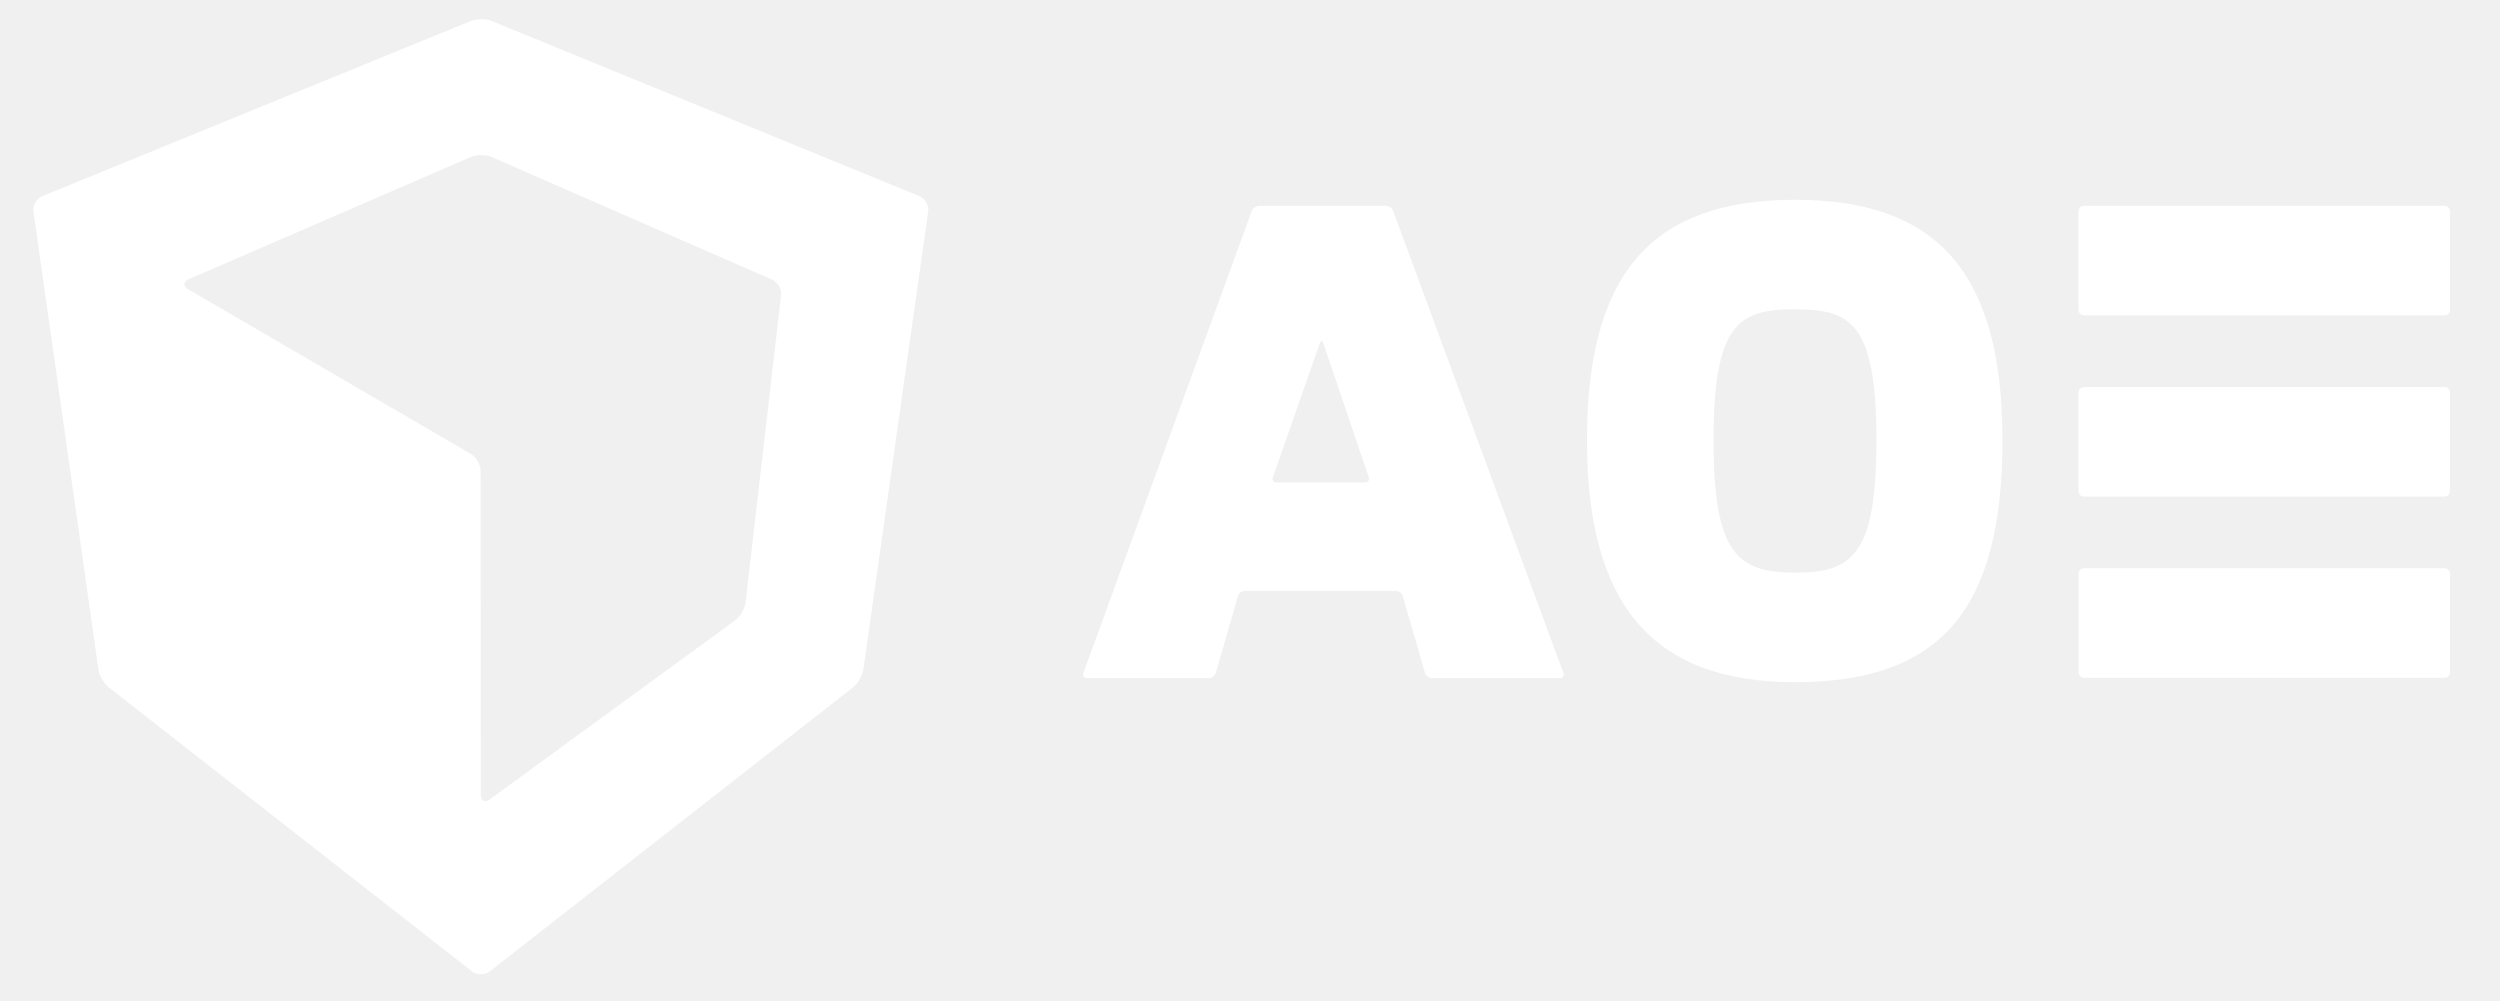
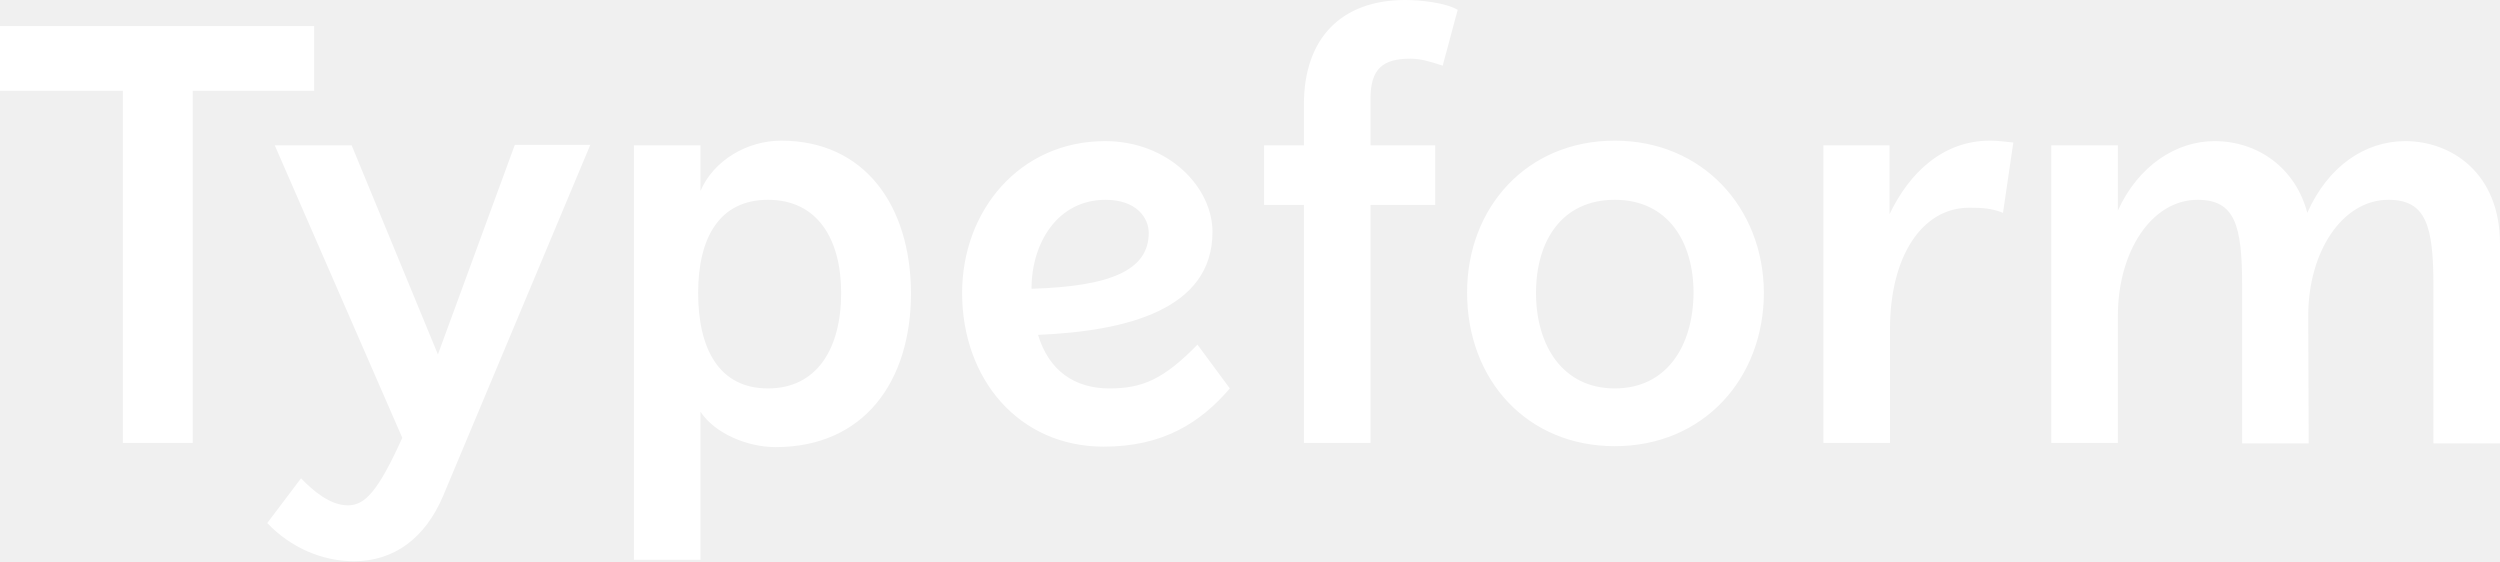
- <svg xmlns="http://www.w3.org/2000/svg" width="100%" height="100%" viewBox="0 0 150 60" version="1.1" xml:space="preserve" style="fill-rule:evenodd;clip-rule:evenodd;stroke-linejoin:round;stroke-miterlimit:1.414;">
-   <rect id="ArtBoard1" x="0" y="0" width="150" height="60" style="fill:none;" />
-   <g>
-     <path d="M82.126,28.638c0.058,0.171 -0.042,0.309 -0.22,0.309l-5.318,0c-0.179,0 -0.276,-0.138 -0.217,-0.306l2.817,-8.047c0.059,-0.168 0.155,-0.168 0.212,0l2.726,8.044Zm-6.583,-16.289c-0.179,0 -0.375,0.139 -0.436,0.305l-10.103,27.727c-0.061,0.168 0.035,0.307 0.214,0.307l7.316,0c0.179,0 0.366,-0.141 0.415,-0.312l1.329,-4.609c0.05,-0.173 0.236,-0.311 0.415,-0.311l9.059,0c0.179,0 0.366,0.138 0.415,0.311l1.33,4.609c0.05,0.171 0.236,0.312 0.415,0.312l7.681,0c0.179,0 0.274,-0.139 0.213,-0.304l-10.216,-27.73c-0.062,-0.166 -0.259,-0.305 -0.437,-0.305l-7.61,0Z" style="fill:#fff;fill-rule:nonzero;" />
-     <path d="M107.736,34.36c-3.471,0 -4.925,-1.103 -4.925,-7.937c0,-7.088 1.565,-7.865 4.888,-7.865c3.322,0 4.887,0.777 4.887,7.865c0,6.834 -1.429,7.937 -4.85,7.937Zm-0.037,-22.373c-8.632,0 -12.481,4.453 -12.481,14.436c0,9.897 3.965,14.508 12.481,14.508c8.725,0 12.448,-4.338 12.448,-14.508c0,-9.983 -3.84,-14.436 -12.448,-14.436Z" style="fill:#fff;fill-rule:nonzero;" />
-     <path d="M124.72,40.35c0,0.175 0.142,0.318 0.317,0.318l21.646,0c0.174,0 0.317,-0.143 0.317,-0.318l0,-5.934c0,-0.175 -0.143,-0.319 -0.317,-0.319l-21.646,0c-0.175,0 -0.317,0.144 -0.317,0.319l0,5.934Z" style="fill:#fff;fill-rule:nonzero;" />
-     <path d="M125.032,12.349c-0.175,0 -0.318,0.144 -0.318,0.319l0,5.934c0,0.175 0.143,0.317 0.318,0.317l21.645,0c0.175,0 0.318,-0.142 0.318,-0.317l0,-5.934c0,-0.175 -0.143,-0.319 -0.318,-0.319l-21.645,0Z" style="fill:#fff;fill-rule:nonzero;" />
-     <path d="M124.714,29.476c0,0.175 0.143,0.319 0.318,0.319l21.645,0c0.175,0 0.318,-0.144 0.318,-0.319l0,-5.934c0,-0.175 -0.143,-0.319 -0.318,-0.319l-21.645,0c-0.175,0 -0.318,0.144 -0.318,0.319l0,5.934Z" style="fill:#fff;fill-rule:nonzero;" />
-     <path d="M29.494,9.418c-0.34,-0.148 -0.896,-0.148 -1.237,-0.002l-16.929,7.333c-0.341,0.146 -0.357,0.421 -0.036,0.609l16.962,9.88c0.321,0.188 0.583,0.643 0.584,1.016l0.01,19.427c0,0.372 0.246,0.496 0.545,0.277l14.717,-10.737c0.3,-0.217 0.58,-0.699 0.623,-1.067l2.132,-18.436c0.043,-0.367 -0.201,-0.791 -0.541,-0.94l-16.83,-7.36Zm25.668,2.35c0.343,0.141 0.581,0.557 0.529,0.922l-3.888,27.472c-0.052,0.368 -0.334,0.855 -0.626,1.084l-21.793,17.038c-0.292,0.229 -0.77,0.229 -1.063,0l-21.79,-17.038c-0.293,-0.229 -0.575,-0.716 -0.627,-1.084l-3.897,-27.472c-0.052,-0.365 0.187,-0.781 0.53,-0.922l25.714,-10.509c0.343,-0.141 0.905,-0.141 1.248,0l25.663,10.509Z" style="fill:#fff;" />
-   </g>
+ <svg xmlns="http://www.w3.org/2000/svg" fill="none" viewBox="0 0 245 55" width="100">
+   <path d="M158.248 38.066C153.148 38.066 150.529 33.867 150.529 28.709C150.529 23.552 153.102 19.581 158.248 19.581C163.486 19.581 165.968 23.734 165.968 28.709C165.922 33.959 163.303 38.066 158.248 38.066ZM108.348 19.581C111.334 19.581 112.575 21.315 112.575 22.822C112.575 26.473 108.853 28.07 101.088 28.299C101.088 23.78 103.661 19.581 108.348 19.581ZM75.264 38.066C70.44 38.066 68.418 34.141 68.418 28.709C68.418 23.324 70.486 19.581 75.264 19.581C80.135 19.581 82.433 23.461 82.433 28.709C82.433 34.187 80.043 38.066 75.264 38.066ZM34.462 14.241H26.926L39.424 42.905C37.035 48.199 35.748 49.523 34.094 49.523C32.348 49.523 30.694 48.108 29.499 46.876L26.191 51.257C28.442 53.631 31.521 55 34.691 55C38.643 55 41.676 52.718 43.422 48.61L57.85 14.195H50.452L42.916 34.734L34.462 14.241ZM234.064 19.581C237.74 19.581 238.475 22.091 238.475 27.979V43.452H245V23.917C245 16.888 240.175 13.83 235.718 13.83C231.767 13.83 228.137 16.295 226.115 20.859C224.966 16.477 221.29 13.83 217.017 13.83C213.295 13.83 209.573 16.203 207.552 20.631V14.241H201.027V43.407H207.552V30.946C207.552 24.647 210.86 19.581 215.363 19.581C219.039 19.581 219.728 22.091 219.728 27.979V43.452H226.253L226.207 30.946C226.207 24.647 229.561 19.581 234.064 19.581ZM182 14.241H178.696V43.407H185.22V32.224C185.22 25.149 188.345 20.357 192.986 20.357C194.18 20.357 195.191 20.402 196.294 20.859L197.305 13.967C196.478 13.876 195.743 13.784 195.007 13.784C190.413 13.784 187.104 16.934 185.174 20.996V14.241H182ZM158.248 13.784C149.61 13.784 143.774 20.357 143.774 28.664C143.774 37.291 149.702 43.726 158.248 43.726C166.933 43.726 172.86 37.108 172.86 28.664C172.814 20.311 166.795 13.784 158.248 13.784ZM108.715 38.066C105.315 38.066 102.788 36.332 101.731 32.817C110.369 32.452 118.824 30.353 118.824 22.73C118.824 18.349 114.505 13.83 108.302 13.83C99.939 13.83 94.287 20.631 94.287 28.709C94.287 37.154 99.847 43.772 108.164 43.772C113.953 43.772 117.629 41.444 120.524 38.066L117.354 33.776C113.999 37.199 111.932 38.066 108.715 38.066ZM76.551 13.784C73.243 13.784 69.934 15.701 68.648 18.714V14.241H62.123V54.863H68.648V40.349C70.026 42.448 73.197 43.817 76 43.817C84.684 43.817 89.279 37.382 89.279 28.709C89.233 20.129 84.73 13.784 76.551 13.784ZM30.786 2.556H0V8.9H12.039V43.407H18.885V8.9H30.786V2.556ZM127.784 14.241H123.878V20.083H127.784V43.407H134.309V20.083H140.65V14.241H134.309V9.676C134.309 6.755 135.504 5.751 138.215 5.751C139.225 5.751 140.144 6.025 141.385 6.436L142.855 0.959C141.661 0.274 139.271 0 137.709 0C131.46 0 127.784 3.743 127.784 10.224V14.241Z" fill="#FFF" />
</svg>
